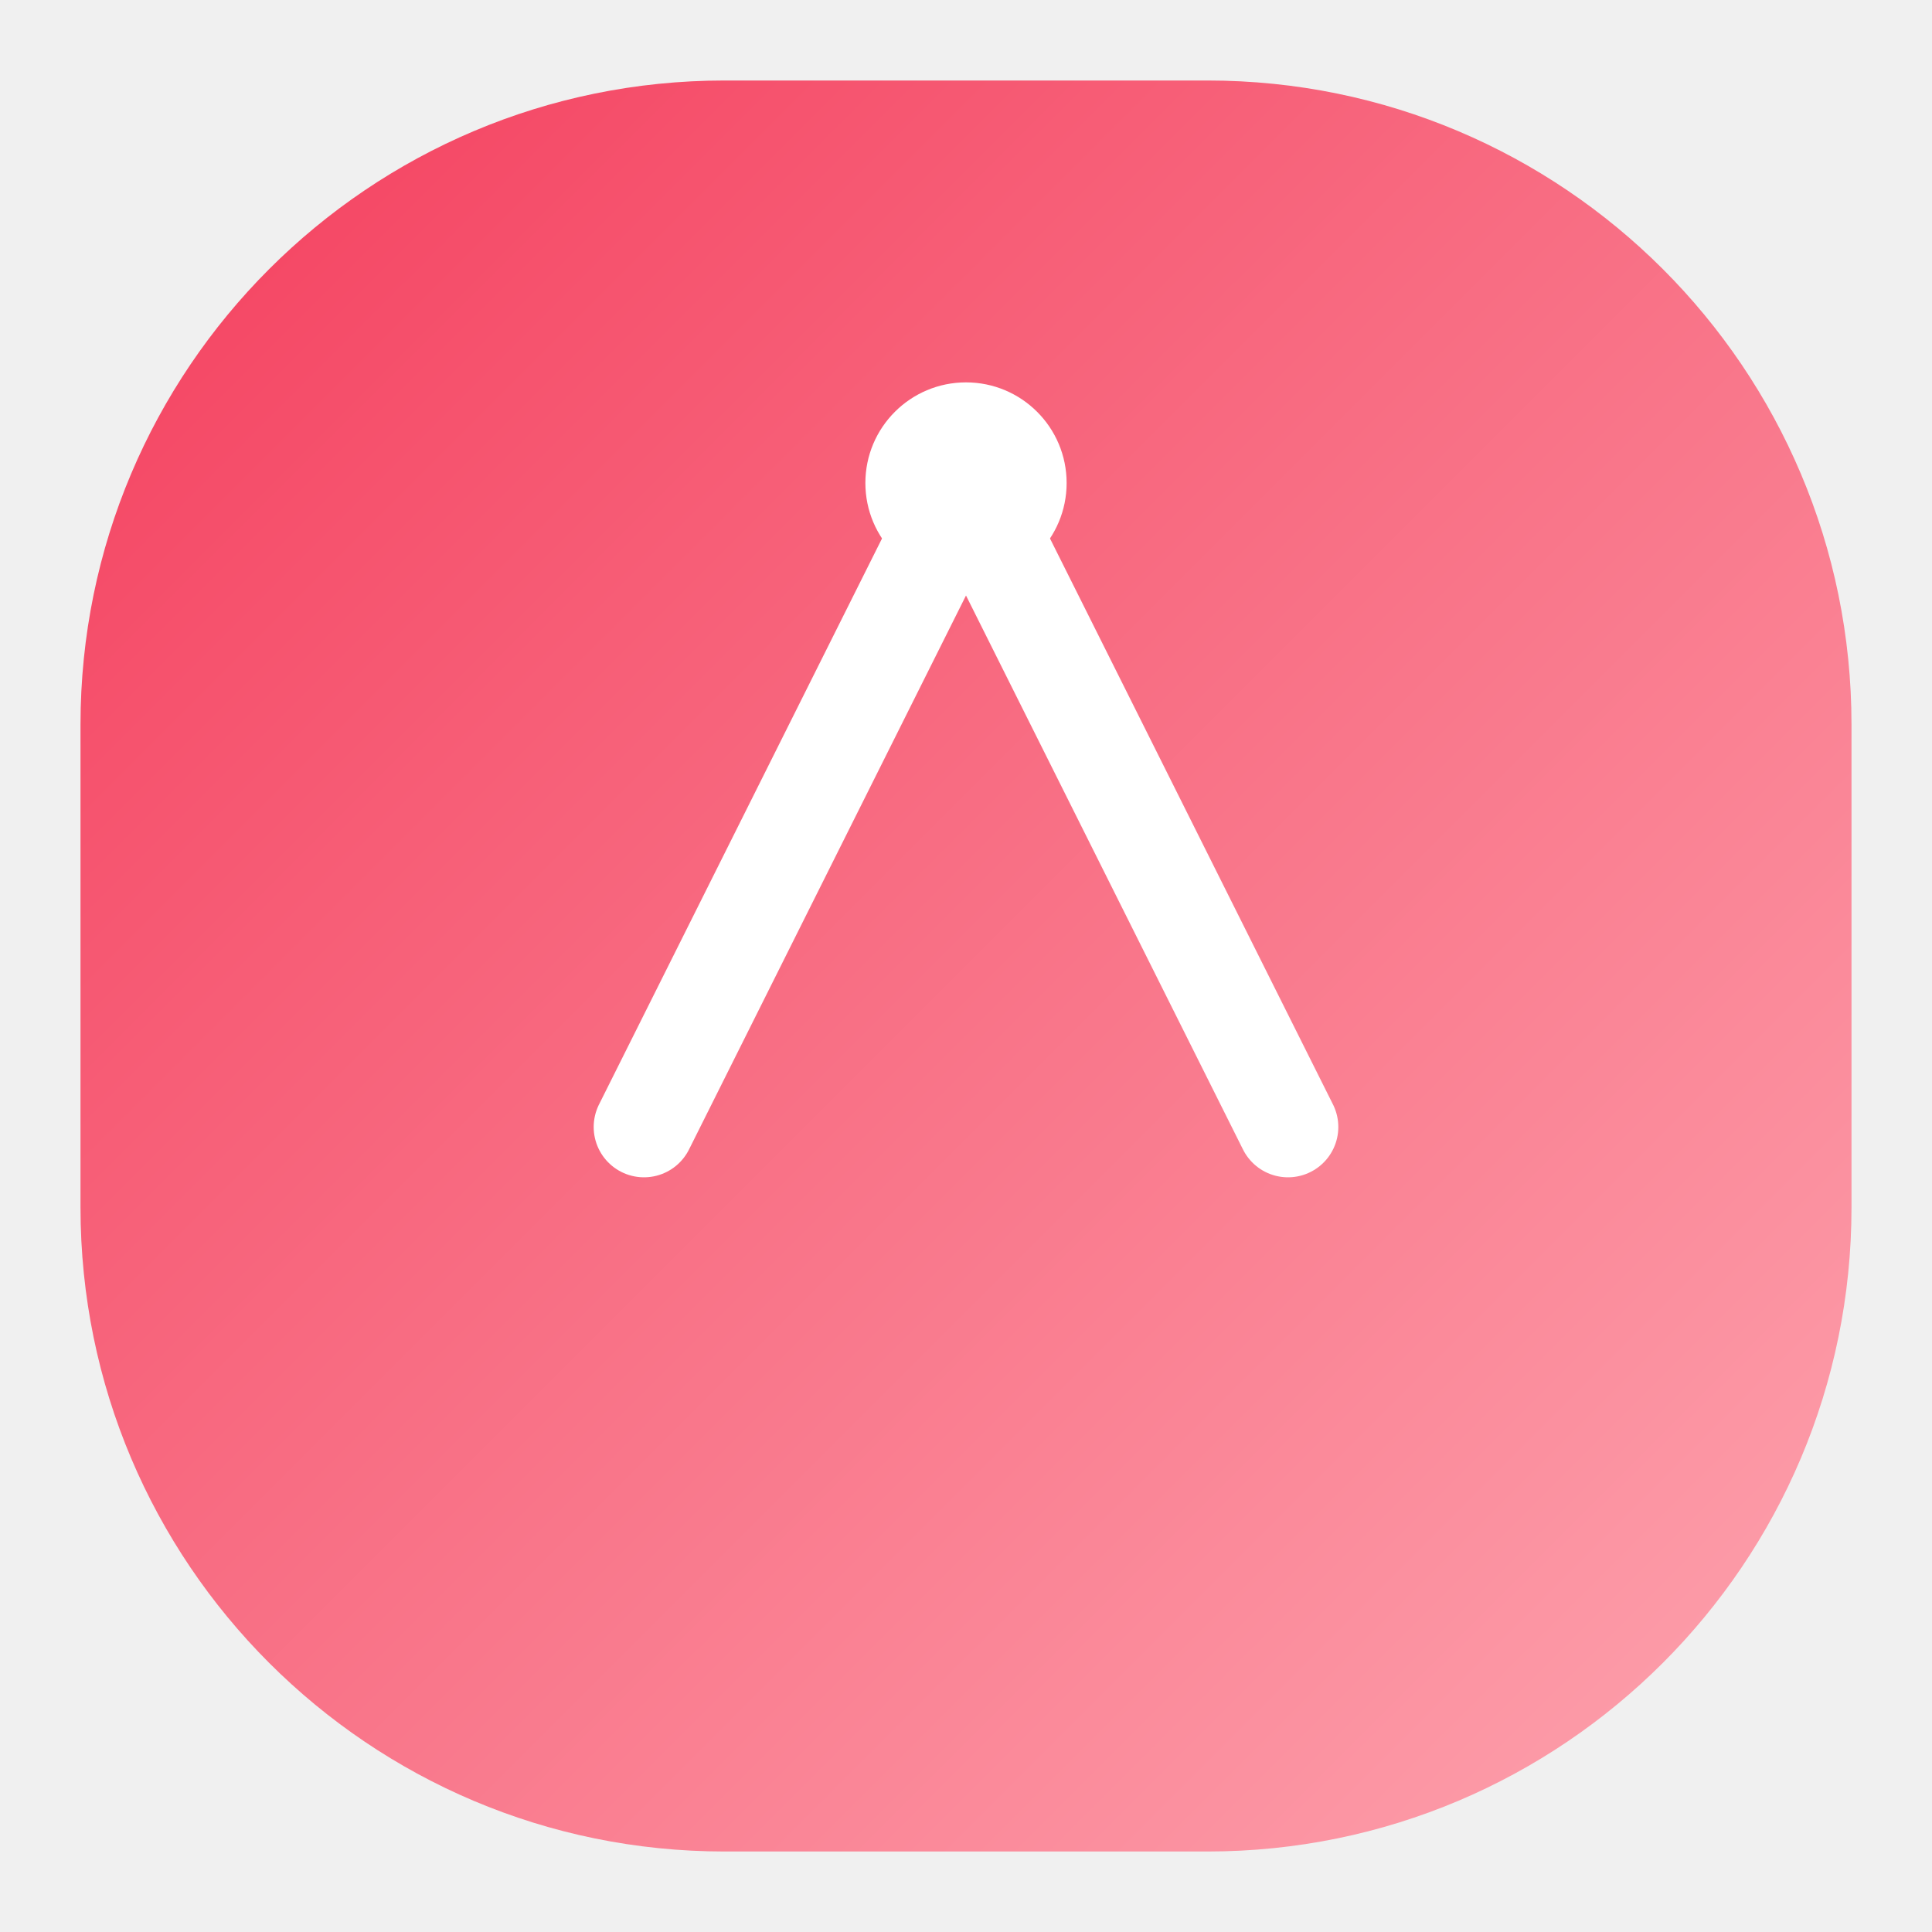
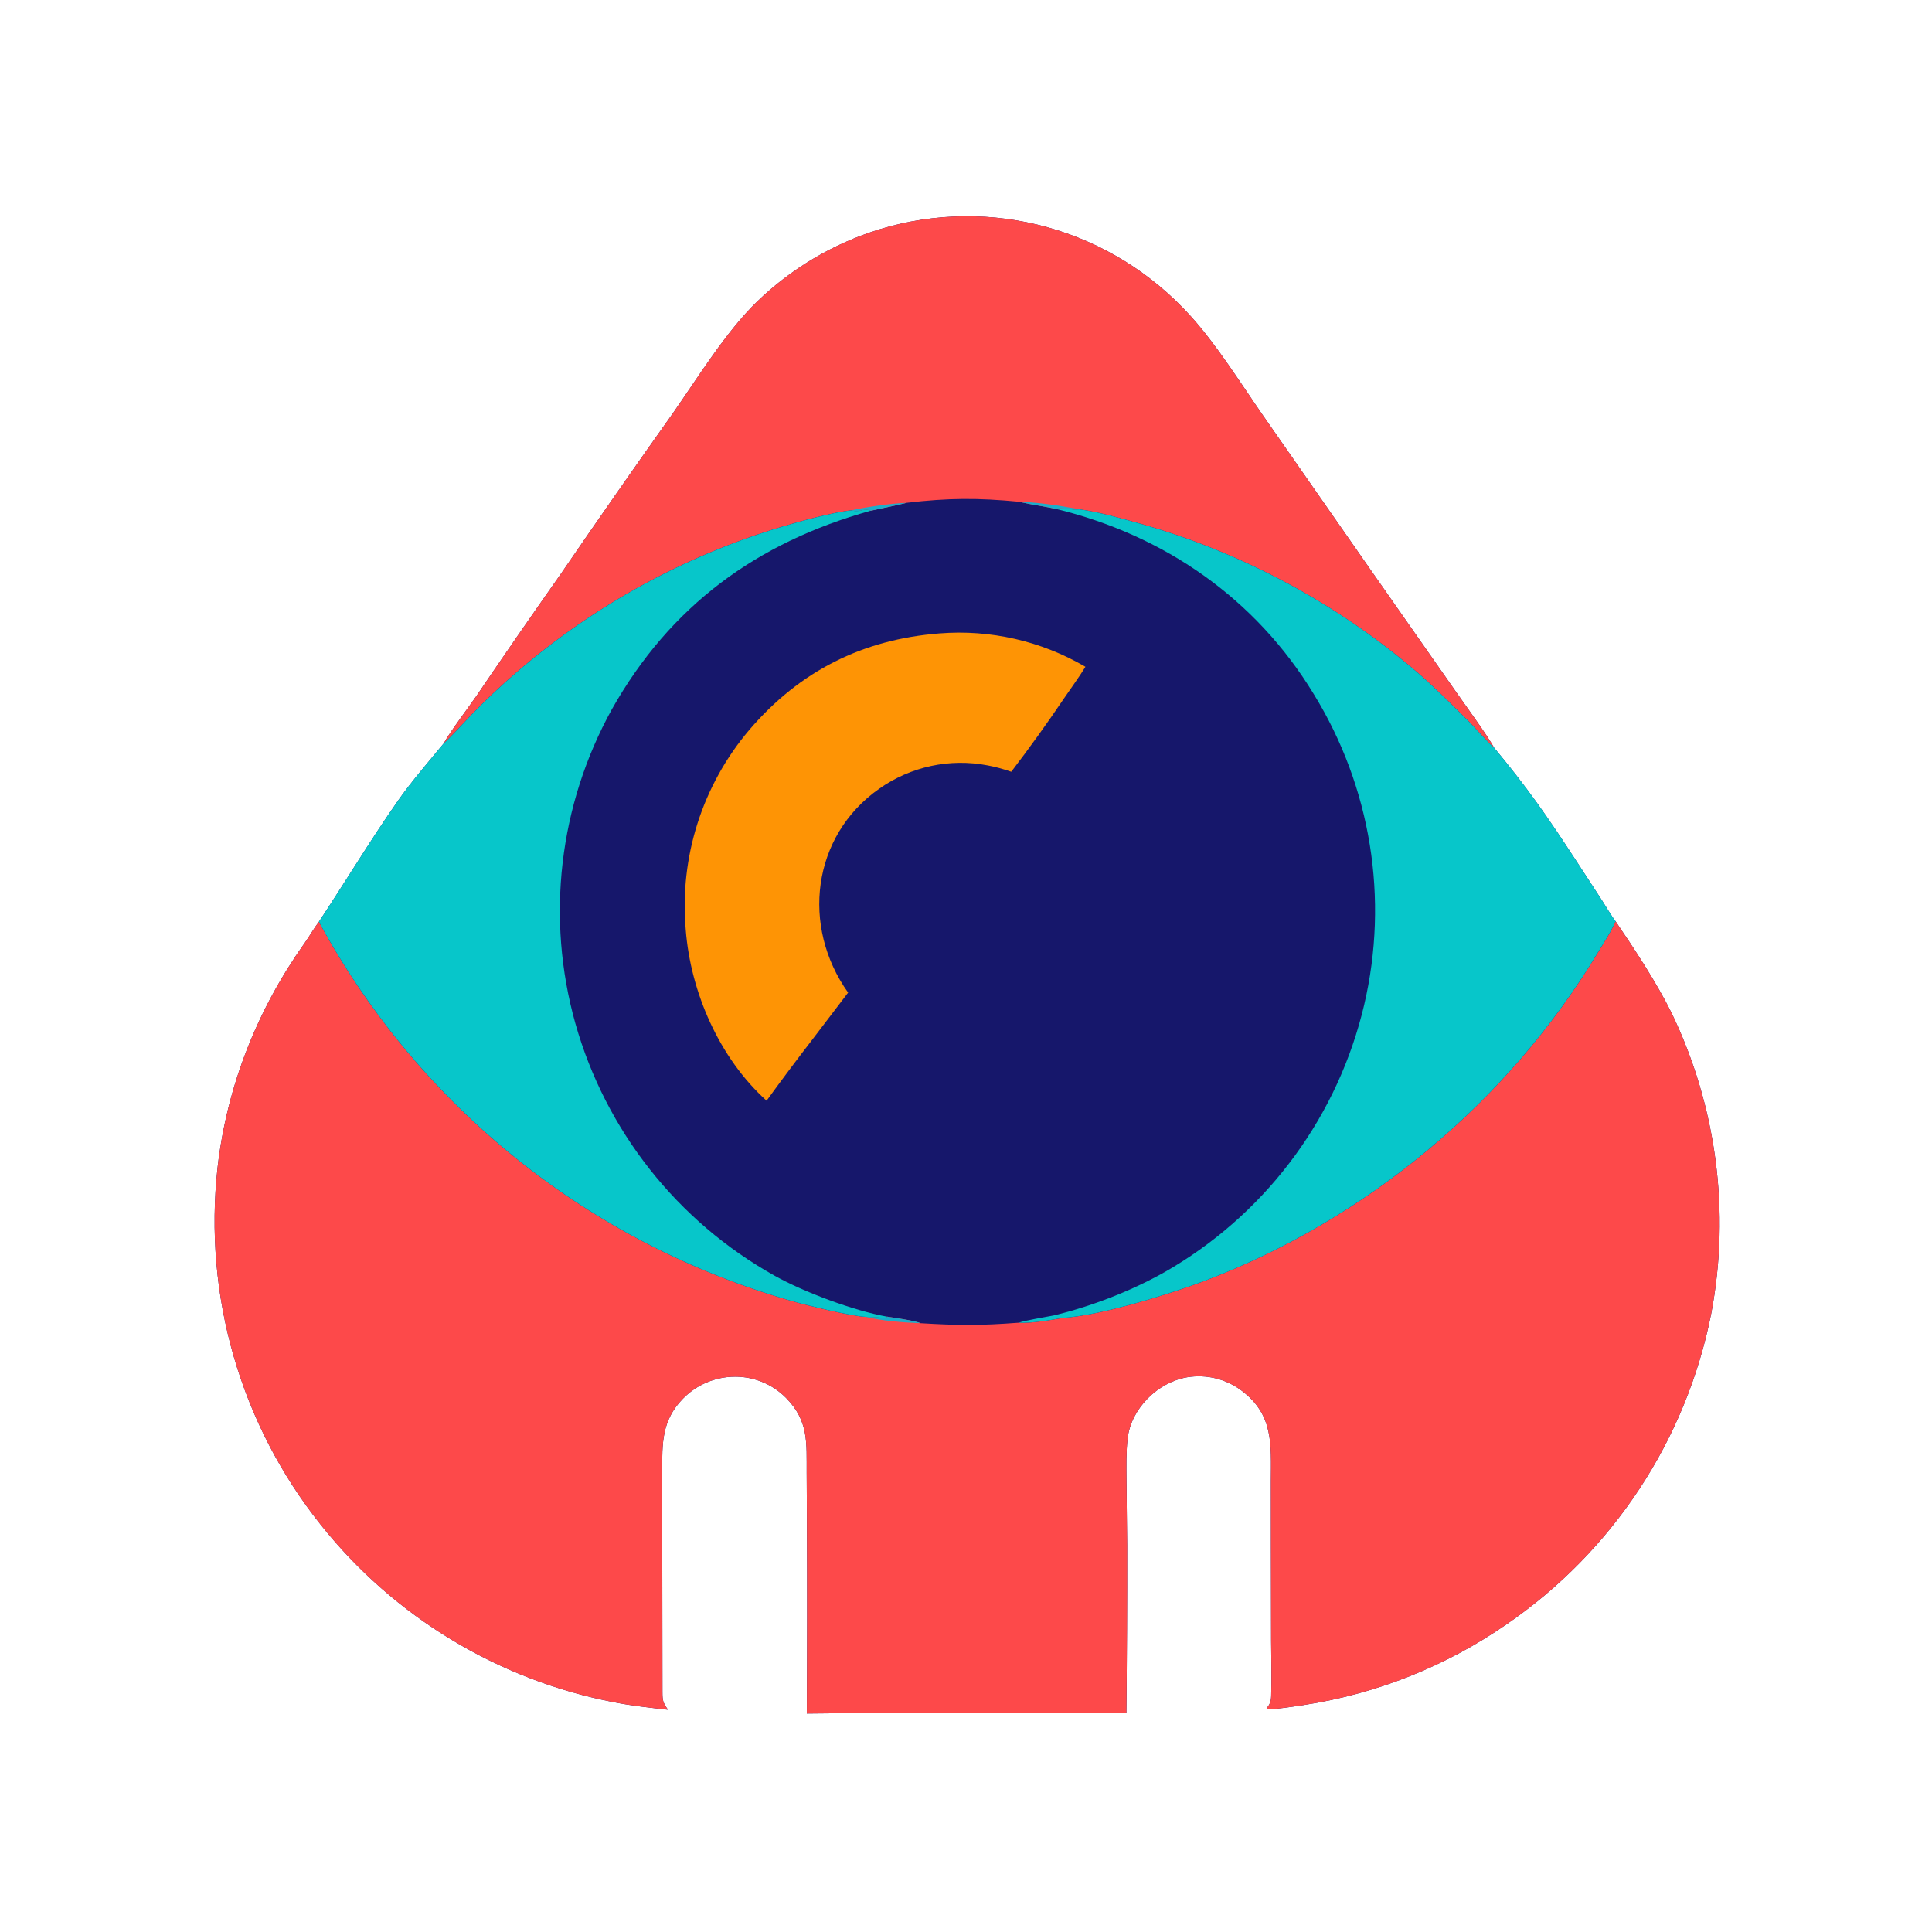
- <svg xmlns="http://www.w3.org/2000/svg" viewBox="0 0 48 48" width="64" height="64">
-   <defs>
-     <linearGradient id="g" x1="0" y1="0" x2="1" y2="1">
-       <stop offset="0" stop-color="#f43f5e" />
-       <stop offset="1" stop-color="#fda4af" />
-     </linearGradient>
-   </defs>
-   <rect x="2" y="2" width="44" height="44" rx="16" fill="url(#g)" />
-   <g fill="white">
-     <path d="M16 28l8-16 8 16" fill="none" stroke="white" stroke-width="2.5" stroke-linecap="round" stroke-linejoin="round" />
-     <circle cx="24" cy="12" r="2.5" />
-   </g>
+ <svg xmlns="http://www.w3.org/2000/svg" height="1024" preserveAspectRatio="none" style="display: block;" version="1.1" viewBox="0 0 2048 2048" width="1024">
+   <path d="M 0 0 L 2048 0 L 2048 2048 L 0 2048 L 0 0 z" fill="rgb(255,255,255)" transform="translate(0,0)" />
+   <path d="M 470.296 788.117 C 476.471 776.498 497.19 749.214 505.628 736.912 C 534.652 694.117 564.057 651.582 593.838 609.311 C 633.342 551.626 673.342 494.283 713.834 437.287 C 740.54 399.011 769.45 351.945 802.337 319.915 C 838.911 284.525 883.304 258.245 931.922 243.201 C 1050.42 207.013 1178.74 242.428 1262.55 335.515 C 1290.2 366.214 1315.24 406.422 1338.93 440.552 L 1452.61 603.65 L 1544.3 734.653 C 1553.96 748.589 1576.73 779.565 1583.82 792.621 C 1619.29 835.39 1639.52 864.478 1670.14 911.417 L 1698.01 954.192 C 1701.23 959.215 1709.16 972.481 1712.6 976.643 C 1732.47 1005.81 1756.52 1042.42 1772.01 1073.92 C 1819.64 1172.79 1834.37 1284.31 1814.03 1392.15 C 1787.58 1526.29 1709.58 1644.7 1596.79 1721.96 C 1532.56 1766.39 1459.06 1795.61 1381.86 1807.42 C 1373.84 1808.62 1350.23 1812.31 1343.14 1811.98 L 1342.61 1811.06 C 1346.02 1806.7 1347.31 1803.79 1347.49 1798.14 C 1348.09 1778.75 1347.55 1759.12 1347.43 1739.72 L 1347.25 1639.46 L 1347.21 1569.72 C 1347.3 1530.99 1350.35 1499.32 1315.42 1473.59 C 1299.11 1461.62 1278.69 1456.69 1258.72 1459.9 C 1227.45 1465.03 1198.95 1493.06 1195.33 1524.77 C 1193.66 1539.39 1194.01 1553.67 1194.09 1568.35 L 1194.82 1638 C 1194.89 1697.36 1194.61 1756.72 1194 1816.08 L 978.184 1816.03 C 937.215 1815.81 896.246 1815.94 855.279 1816.42 C 855.665 1748.5 855.701 1680.58 855.387 1612.67 L 855.118 1560.86 C 854.95 1529.61 857.37 1506.51 833.57 1482.19 C 819.276 1467.52 799.644 1459.27 779.163 1459.34 C 758.413 1459.37 738.547 1467.74 724.033 1482.57 C 701.336 1505.71 701.927 1529.85 701.929 1559.9 L 701.995 1615.82 C 702.072 1674.98 702.071 1734.23 702.217 1793.39 C 702.241 1802.95 702.737 1804.56 708.057 1812.39 C 688.825 1810.2 669.636 1808.2 650.653 1804.4 C 528.034 1780.72 417.895 1714.05 340.056 1616.39 C 254.871 1509.55 215.525 1373.3 230.644 1237.49 C 240.607 1151 272.891 1069.93 323.043 999.478 C 328.06 992.43 332.835 983.905 338.033 977.147 C 366.183 934.62 392.981 889.976 422.276 848.228 C 436.073 828.566 454.862 806.817 470.296 788.117 z" fill="rgb(22,23,107)" transform="translate(0,0)" />
+   <path d="M 1712.6 976.643 C 1732.47 1005.81 1756.52 1042.42 1772.01 1073.92 C 1819.64 1172.79 1834.37 1284.31 1814.03 1392.15 C 1787.58 1526.29 1709.58 1644.7 1596.79 1721.96 C 1532.56 1766.39 1459.06 1795.61 1381.86 1807.42 C 1373.84 1808.62 1350.23 1812.31 1343.14 1811.98 L 1342.61 1811.06 C 1346.02 1806.7 1347.31 1803.79 1347.49 1798.14 C 1348.09 1778.75 1347.55 1759.12 1347.43 1739.72 L 1347.25 1639.46 L 1347.21 1569.72 C 1347.3 1530.99 1350.35 1499.32 1315.42 1473.59 C 1299.11 1461.62 1278.69 1456.69 1258.72 1459.9 C 1227.45 1465.03 1198.95 1493.06 1195.33 1524.77 C 1193.66 1539.39 1194.01 1553.67 1194.09 1568.35 L 1194.82 1638 C 1194.89 1697.36 1194.61 1756.72 1194 1816.08 L 978.184 1816.03 C 937.215 1815.81 896.246 1815.94 855.279 1816.42 C 855.665 1748.5 855.701 1680.58 855.387 1612.67 L 855.118 1560.86 C 854.95 1529.61 857.37 1506.51 833.57 1482.19 C 819.276 1467.52 799.644 1459.27 779.163 1459.34 C 758.413 1459.37 738.547 1467.74 724.033 1482.57 C 701.336 1505.71 701.927 1529.85 701.929 1559.9 L 701.995 1615.82 C 702.072 1674.98 702.071 1734.23 702.217 1793.39 C 702.241 1802.95 702.737 1804.56 708.057 1812.39 C 688.825 1810.2 669.636 1808.2 650.653 1804.4 C 528.034 1780.72 417.895 1714.05 340.056 1616.39 C 254.871 1509.55 215.525 1373.3 230.644 1237.49 C 240.607 1151 272.891 1069.93 323.043 999.478 C 328.06 992.43 332.835 983.905 338.033 977.147 C 444.515 1173.6 625.832 1318.71 840.841 1379.55 C 854.615 1383.53 903.892 1395.59 917.813 1395.93 C 920.433 1395.85 940.413 1397.1 939.91 1397.4 C 940.072 1396.99 940.001 1396.61 940.001 1395.67 C 945.698 1396.62 972.187 1400.25 975.34 1402.63 C 1015.91 1405.08 1038.8 1405.26 1079.66 1402.14 C 1094.06 1402.76 1111.88 1399.68 1126.13 1397.09 C 1166.06 1394.7 1239.4 1372.02 1277.26 1357.65 C 1448.62 1292.57 1598 1168.13 1692.86 1011.27 C 1699.55 1000.21 1707.45 988.34 1712.6 976.643 z" fill="rgb(253,73,74)" transform="translate(0,0)" />
+   <path d="M 940.001 1395.67 C 945.698 1396.62 972.187 1400.25 975.34 1402.63 C 960.494 1402.17 932.202 1399.95 917.813 1395.93 C 920.433 1395.85 940.413 1397.1 939.91 1397.4 C 940.072 1396.99 940.001 1396.61 940.001 1395.67 z" fill="rgb(25,175,204)" transform="translate(0,0)" />
+   <path d="M 470.296 788.117 C 476.471 776.498 497.19 749.214 505.628 736.912 C 534.652 694.117 564.057 651.582 593.838 609.311 C 633.342 551.626 673.342 494.283 713.834 437.287 C 740.54 399.011 769.45 351.945 802.337 319.915 C 838.911 284.525 883.304 258.245 931.922 243.201 C 1050.42 207.013 1178.74 242.428 1262.55 335.515 C 1290.2 366.214 1315.24 406.422 1338.93 440.552 L 1452.61 603.65 L 1544.3 734.653 C 1553.96 748.589 1576.73 779.565 1583.82 792.621 C 1578.55 788.562 1562.87 770.538 1556.76 764.501 C 1539.13 747.083 1521 728.762 1502.22 712.564 C 1416.66 639.25 1316.16 585.438 1207.71 554.866 C 1188.78 549.522 1163.95 542.527 1144.45 539.925 C 1135.65 541.077 1123.72 537.213 1119.25 539.413 C 1118.91 539.342 1118.58 539.272 1118.25 539.202 L 1111.01 537.786 C 1102.13 536.03 1093.33 534.882 1084.48 532.801 L 1080.5 531.904 C 1036 527.669 1005.59 527.809 961.219 532.98 C 948.641 536.109 935.598 538.627 922.872 541.404 C 917.123 537.944 911.827 543.075 904.42 541.351 L 902.617 540.974 C 883.995 542.781 847.47 552.716 829.065 558.308 C 725.979 589.252 630.523 641.461 548.856 711.567 C 531.521 726.382 514.898 742.013 499.045 758.406 C 493.143 764.481 475.364 784.028 470.296 788.117 z" fill="rgb(253,73,74)" transform="translate(0,0)" />
+   <path d="M 1080.5 531.904 C 1093.3 532.282 1103.36 533.518 1115.99 535.129 C 1121.35 535.865 1126.7 536.735 1132.01 537.738 C 1136.18 538.306 1140.35 538.966 1144.45 539.925 C 1135.65 541.077 1123.72 537.213 1119.25 539.413 C 1118.91 539.342 1118.58 539.272 1118.25 539.202 L 1111.01 537.786 C 1102.13 536.03 1093.33 534.882 1084.48 532.801 L 1080.5 531.904 z" fill="rgb(25,175,204)" transform="translate(0,0)" />
+   <path d="M 902.617 540.974 C 917.867 537.351 945.739 533.625 961.219 532.98 C 948.641 536.109 935.598 538.627 922.872 541.404 C 917.123 537.944 911.827 543.075 904.42 541.351 L 902.617 540.974 z" fill="rgb(25,175,204)" transform="translate(0,0)" />
+   <path d="M 902.617 540.974 L 904.42 541.351 C 911.827 543.075 917.123 537.944 922.872 541.404 C 802.122 575.1 710.368 642.242 648.556 751.977 C 592.43 853.549 578.547 973.133 609.909 1084.86 C 642.016 1198.56 718.048 1294.8 821.223 1352.36 C 852.164 1369.68 904.918 1389.4 940.001 1395.67 C 940.001 1396.61 940.072 1396.99 939.91 1397.4 C 940.413 1397.1 920.433 1395.85 917.813 1395.93 C 903.892 1395.59 854.615 1383.53 840.841 1379.55 C 625.832 1318.71 444.515 1173.6 338.033 977.147 C 366.183 934.62 392.981 889.976 422.276 848.228 C 436.073 828.566 454.862 806.817 470.296 788.117 C 475.364 784.028 493.143 764.481 499.045 758.406 C 514.898 742.013 531.521 726.382 548.856 711.567 C 630.523 641.461 725.979 589.252 829.065 558.308 C 847.47 552.716 883.995 542.781 902.617 540.974 z" fill="rgb(7,198,202)" transform="translate(0,0)" />
+   <path d="M 1119.25 539.413 C 1123.72 537.213 1135.65 541.077 1144.45 539.925 C 1163.95 542.527 1188.78 549.522 1207.71 554.866 C 1316.16 585.438 1416.66 639.25 1502.22 712.564 C 1521 728.762 1539.13 747.083 1556.76 764.501 C 1562.87 770.538 1578.55 788.562 1583.82 792.621 C 1619.29 835.39 1639.52 864.478 1670.14 911.417 L 1698.01 954.192 C 1701.23 959.215 1709.16 972.481 1712.6 976.643 C 1707.45 988.34 1699.55 1000.21 1692.86 1011.27 C 1598 1168.13 1448.62 1292.57 1277.26 1357.65 C 1239.4 1372.02 1166.06 1394.7 1126.13 1397.09 C 1111.88 1399.68 1094.06 1402.76 1079.66 1402.14 C 1086.7 1399.75 1108.66 1396.03 1116.98 1394.43 C 1159.51 1384.27 1206.22 1365.81 1243.62 1343.19 C 1345.72 1281.63 1418.69 1181.51 1446.02 1065.47 C 1472.5 952.784 1453.29 834.199 1392.57 735.645 C 1330.91 634.238 1234.02 567.26 1119.25 539.413 z" fill="rgb(7,198,202)" transform="translate(0,0)" />
+   <path d="M 995.958 671.425 C 1049.91 667.152 1103.88 679.505 1150.6 706.822 C 1144.3 717.156 1135.18 729.712 1128.12 739.998 C 1110.17 766.57 1091.45 792.614 1071.98 818.095 C 1063.24 815.161 1056.14 813.067 1047.01 811.381 C 1006.91 803.599 965.362 812.527 931.994 836.099 C 860.398 886.375 849.176 982.281 899.035 1052.21 L 860.21 1103.15 C 844.032 1124.13 828.164 1145.34 812.61 1166.78 C 762.601 1121.71 732.105 1052.07 726.898 985.47 C 720.18 908.691 744.464 832.416 794.335 773.653 C 847.659 711.322 914.359 677.773 995.958 671.425 z" fill="rgb(254,148,5)" transform="translate(0,0)" />
</svg>
